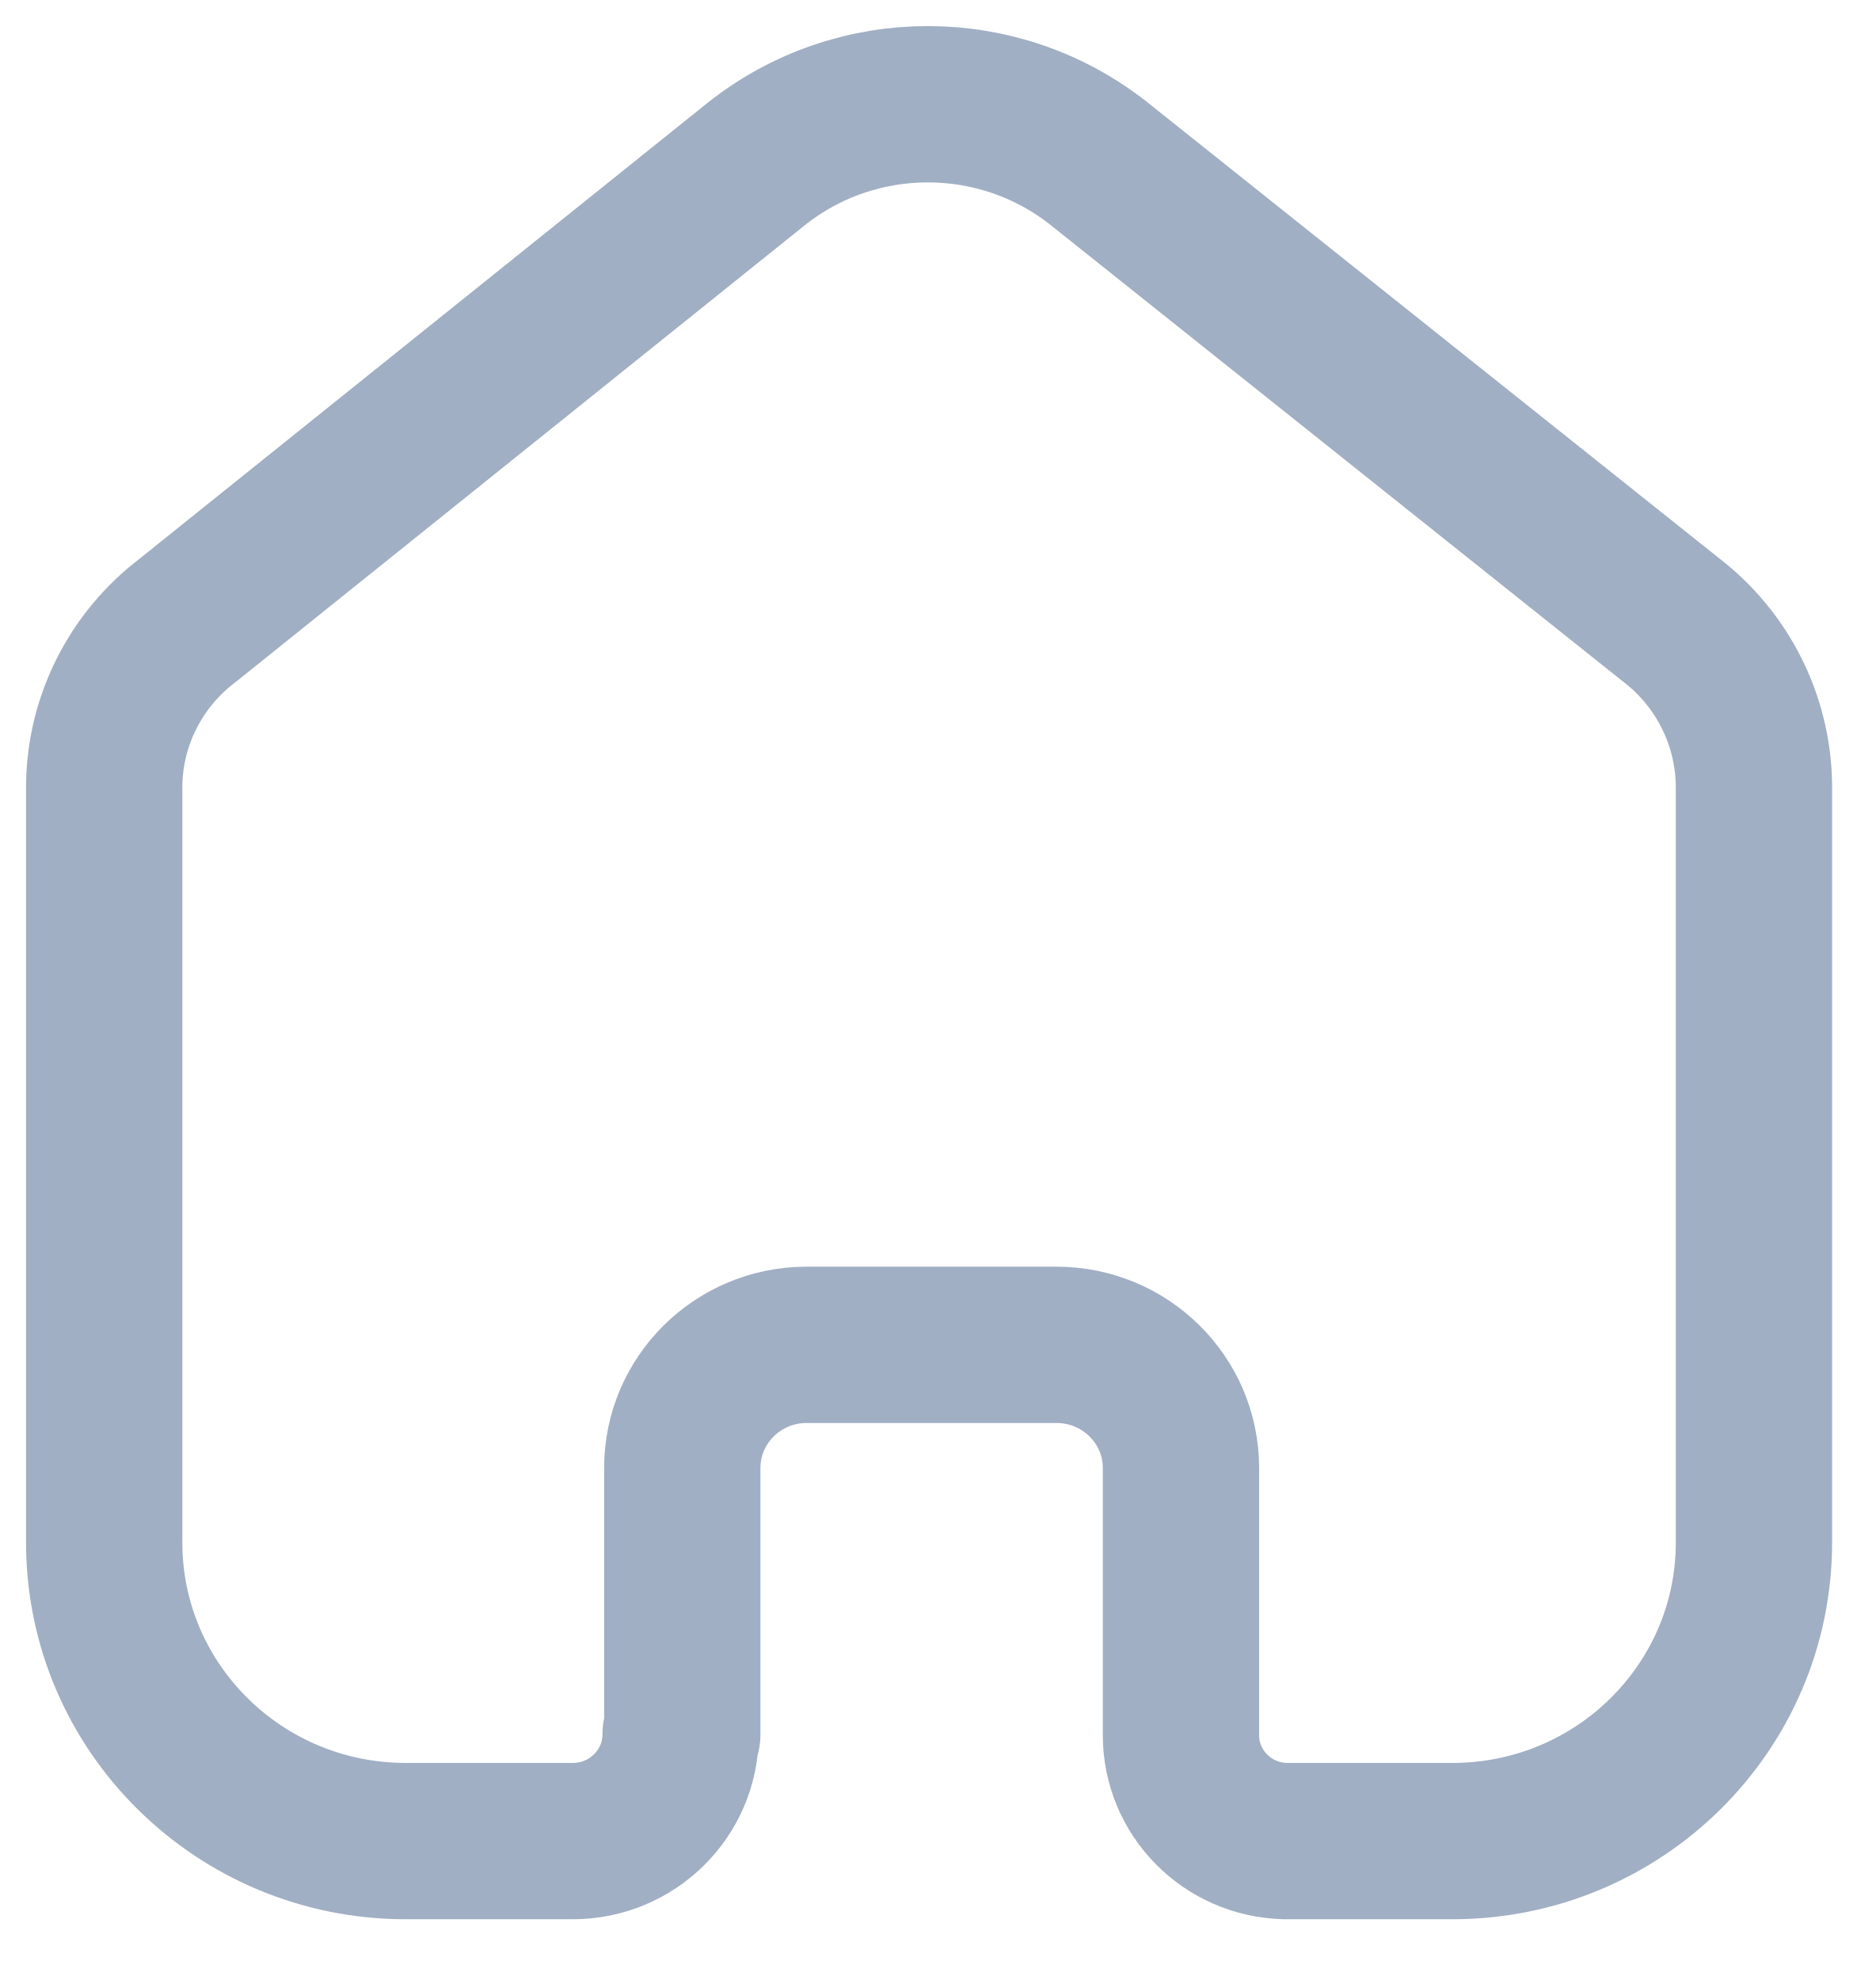
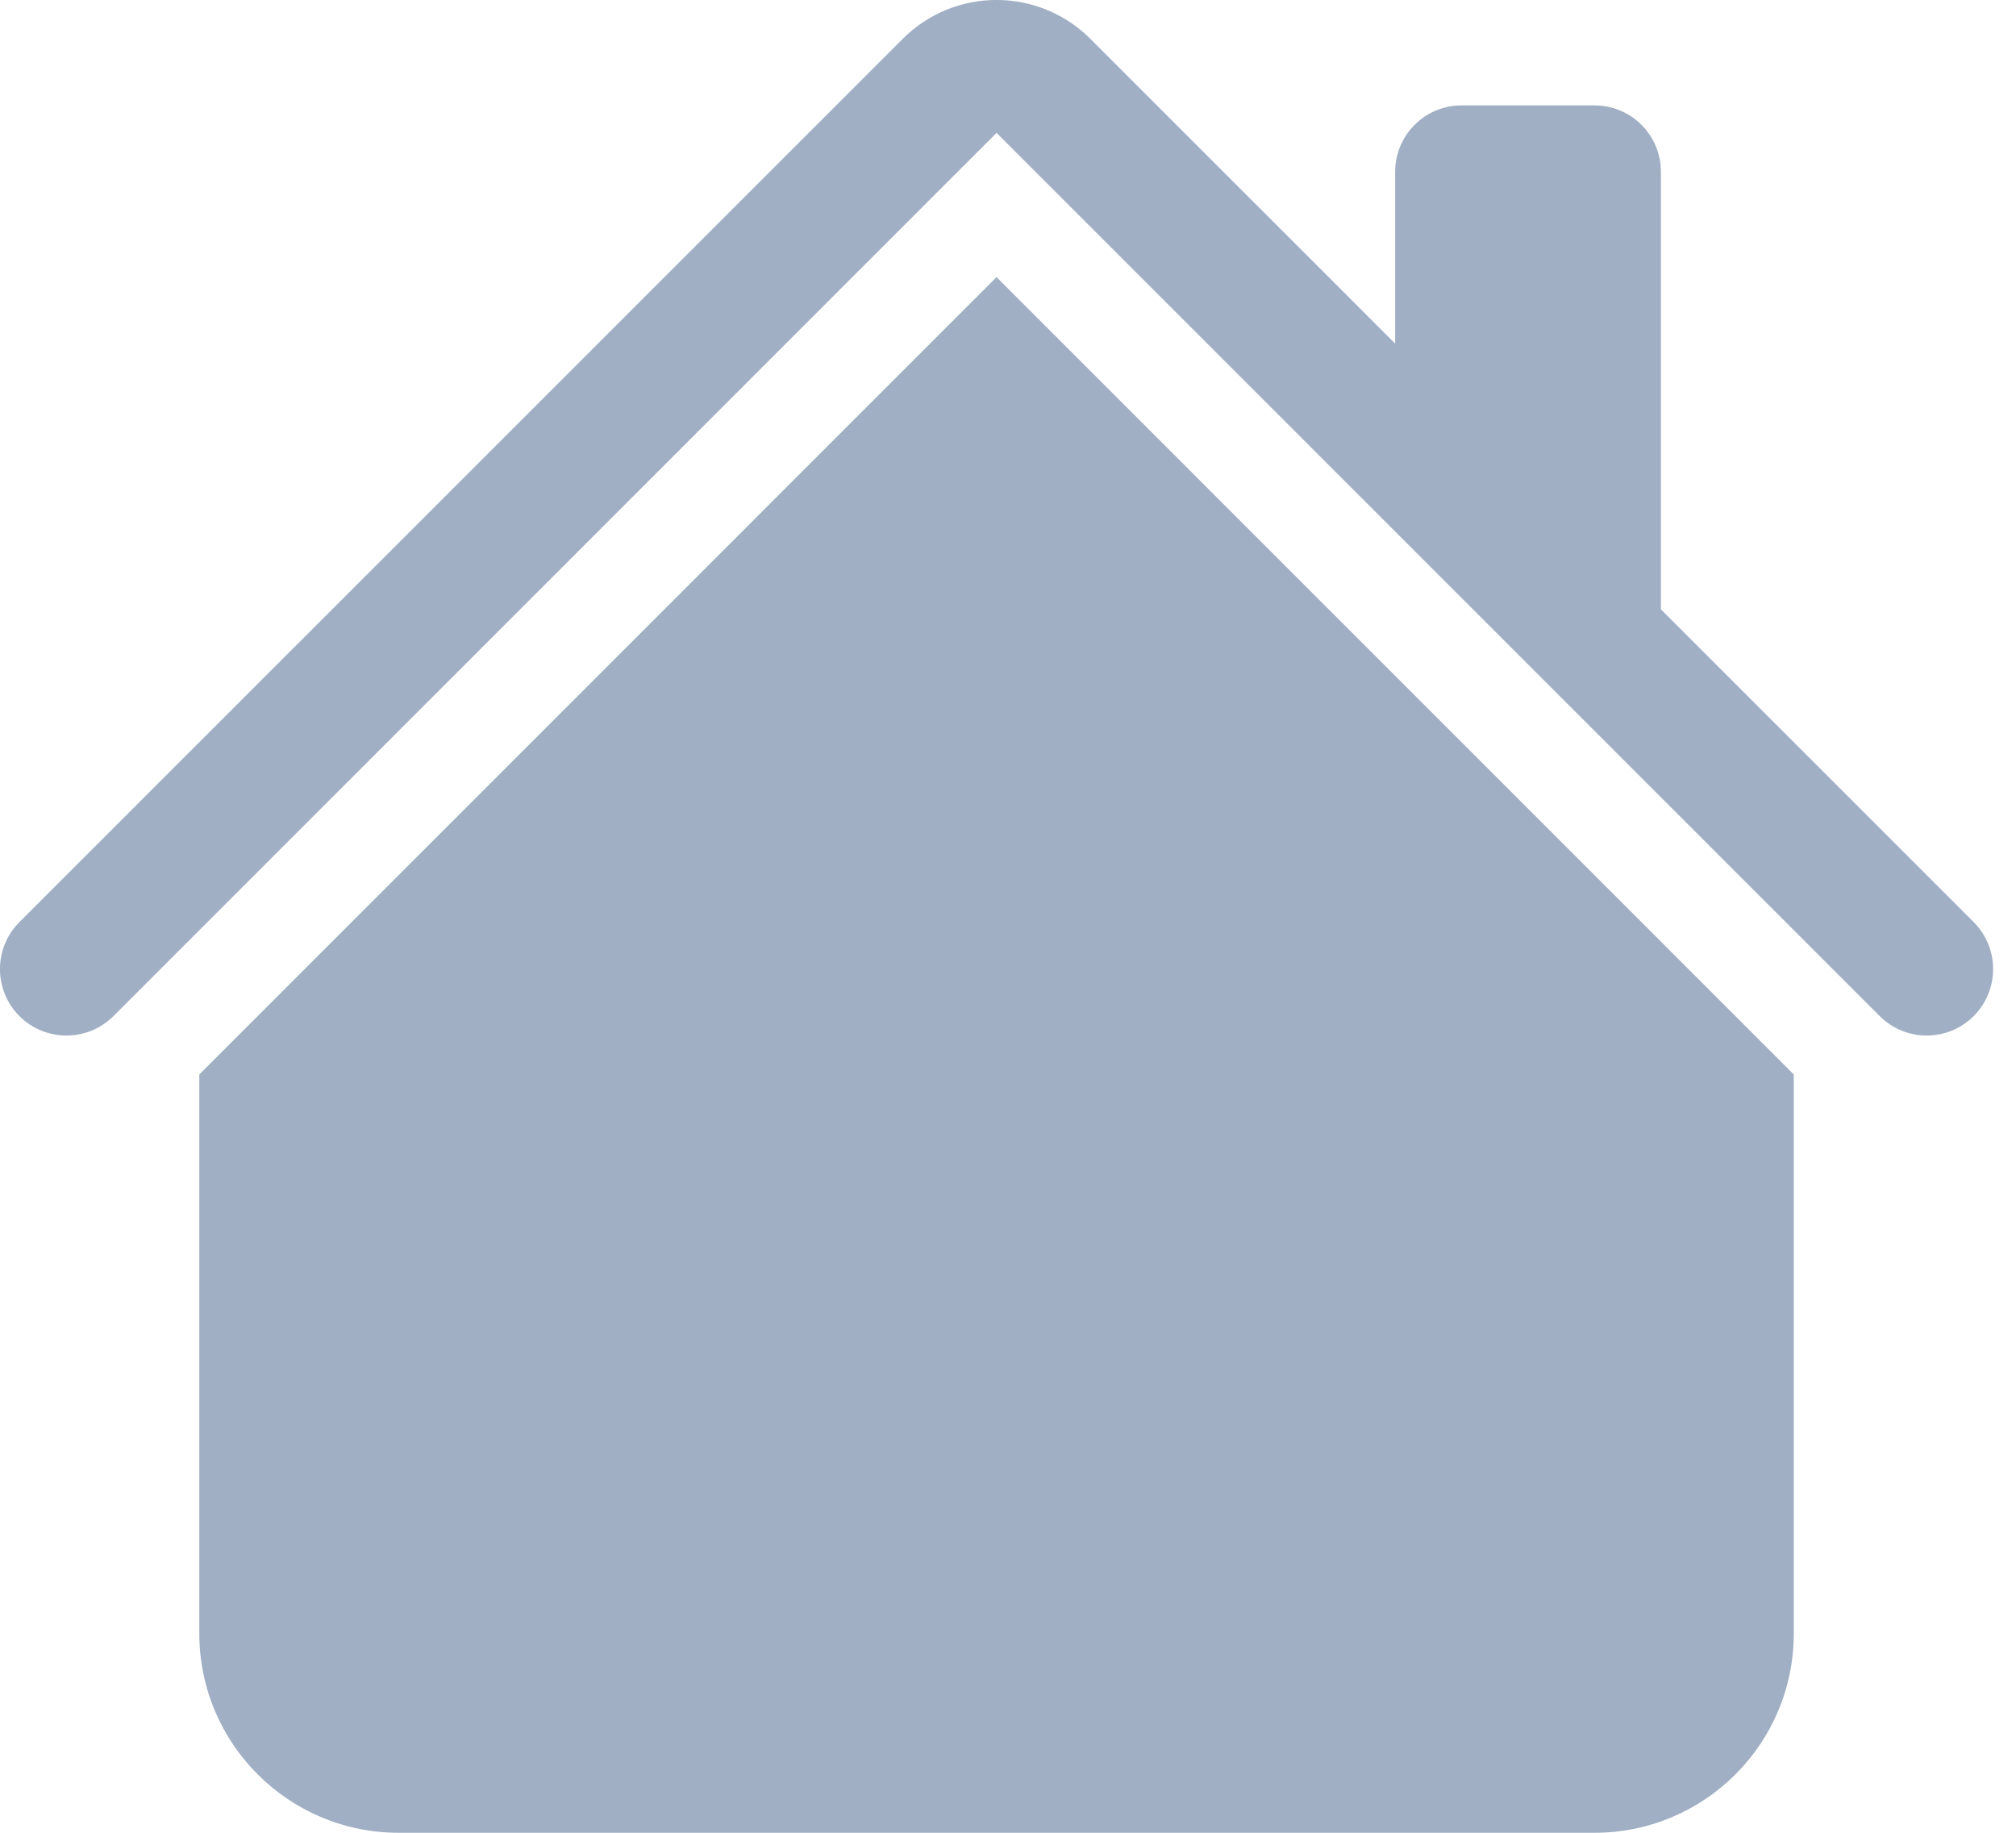
- <svg xmlns="http://www.w3.org/2000/svg" width="18" height="19" viewBox="0 0 18 19" fill="none">
-   <path d="M6.548 16.643V14.087C6.548 13.437 7.078 12.909 7.734 12.905H10.139C10.799 12.905 11.334 13.434 11.334 14.087V16.651C11.334 17.203 11.778 17.654 12.336 17.667H13.939C15.538 17.667 16.833 16.384 16.833 14.802V7.532C16.825 6.909 16.53 6.324 16.032 5.944L10.548 1.571C9.587 0.81 8.222 0.81 7.261 1.571L1.802 5.952C1.302 6.331 1.006 6.916 1 7.539V14.802C1 16.384 2.296 17.667 3.894 17.667H5.497C6.069 17.667 6.532 17.208 6.532 16.643" stroke="#A0AFC4" stroke-width="1.5" stroke-linecap="round" stroke-linejoin="round" />
+ <svg xmlns="http://www.w3.org/2000/svg" width="22" height="20" viewBox="0 0 22 20" fill="none">
+   <path fill-rule="evenodd" clip-rule="evenodd" d="M10.875 3.024L19.575 11.725V17.825C19.575 19.026 18.602 20 17.4 20H4.35C3.149 20 2.175 19.026 2.175 17.825V11.725L10.875 3.024Z" fill="#A0AFC4" />
+   <path fill-rule="evenodd" clip-rule="evenodd" d="M18.125 1.875V6.95L15.225 4.05V1.875C15.225 1.474 15.55 1.15 15.95 1.15H17.4C17.801 1.15 18.125 1.474 18.125 1.875Z" fill="#A0AFC4" />
+   <path fill-rule="evenodd" clip-rule="evenodd" d="M9.85 0.425C10.416 -0.142 11.334 -0.142 11.9 0.425L21.538 10.062C21.821 10.345 21.821 10.804 21.538 11.088C21.255 11.371 20.796 11.371 20.513 11.088L10.875 1.45L1.238 11.088C0.955 11.371 0.495 11.371 0.212 11.088C-0.071 10.804 -0.071 10.345 0.212 10.062L9.85 0.425Z" fill="#A0AFC4" />
</svg>
